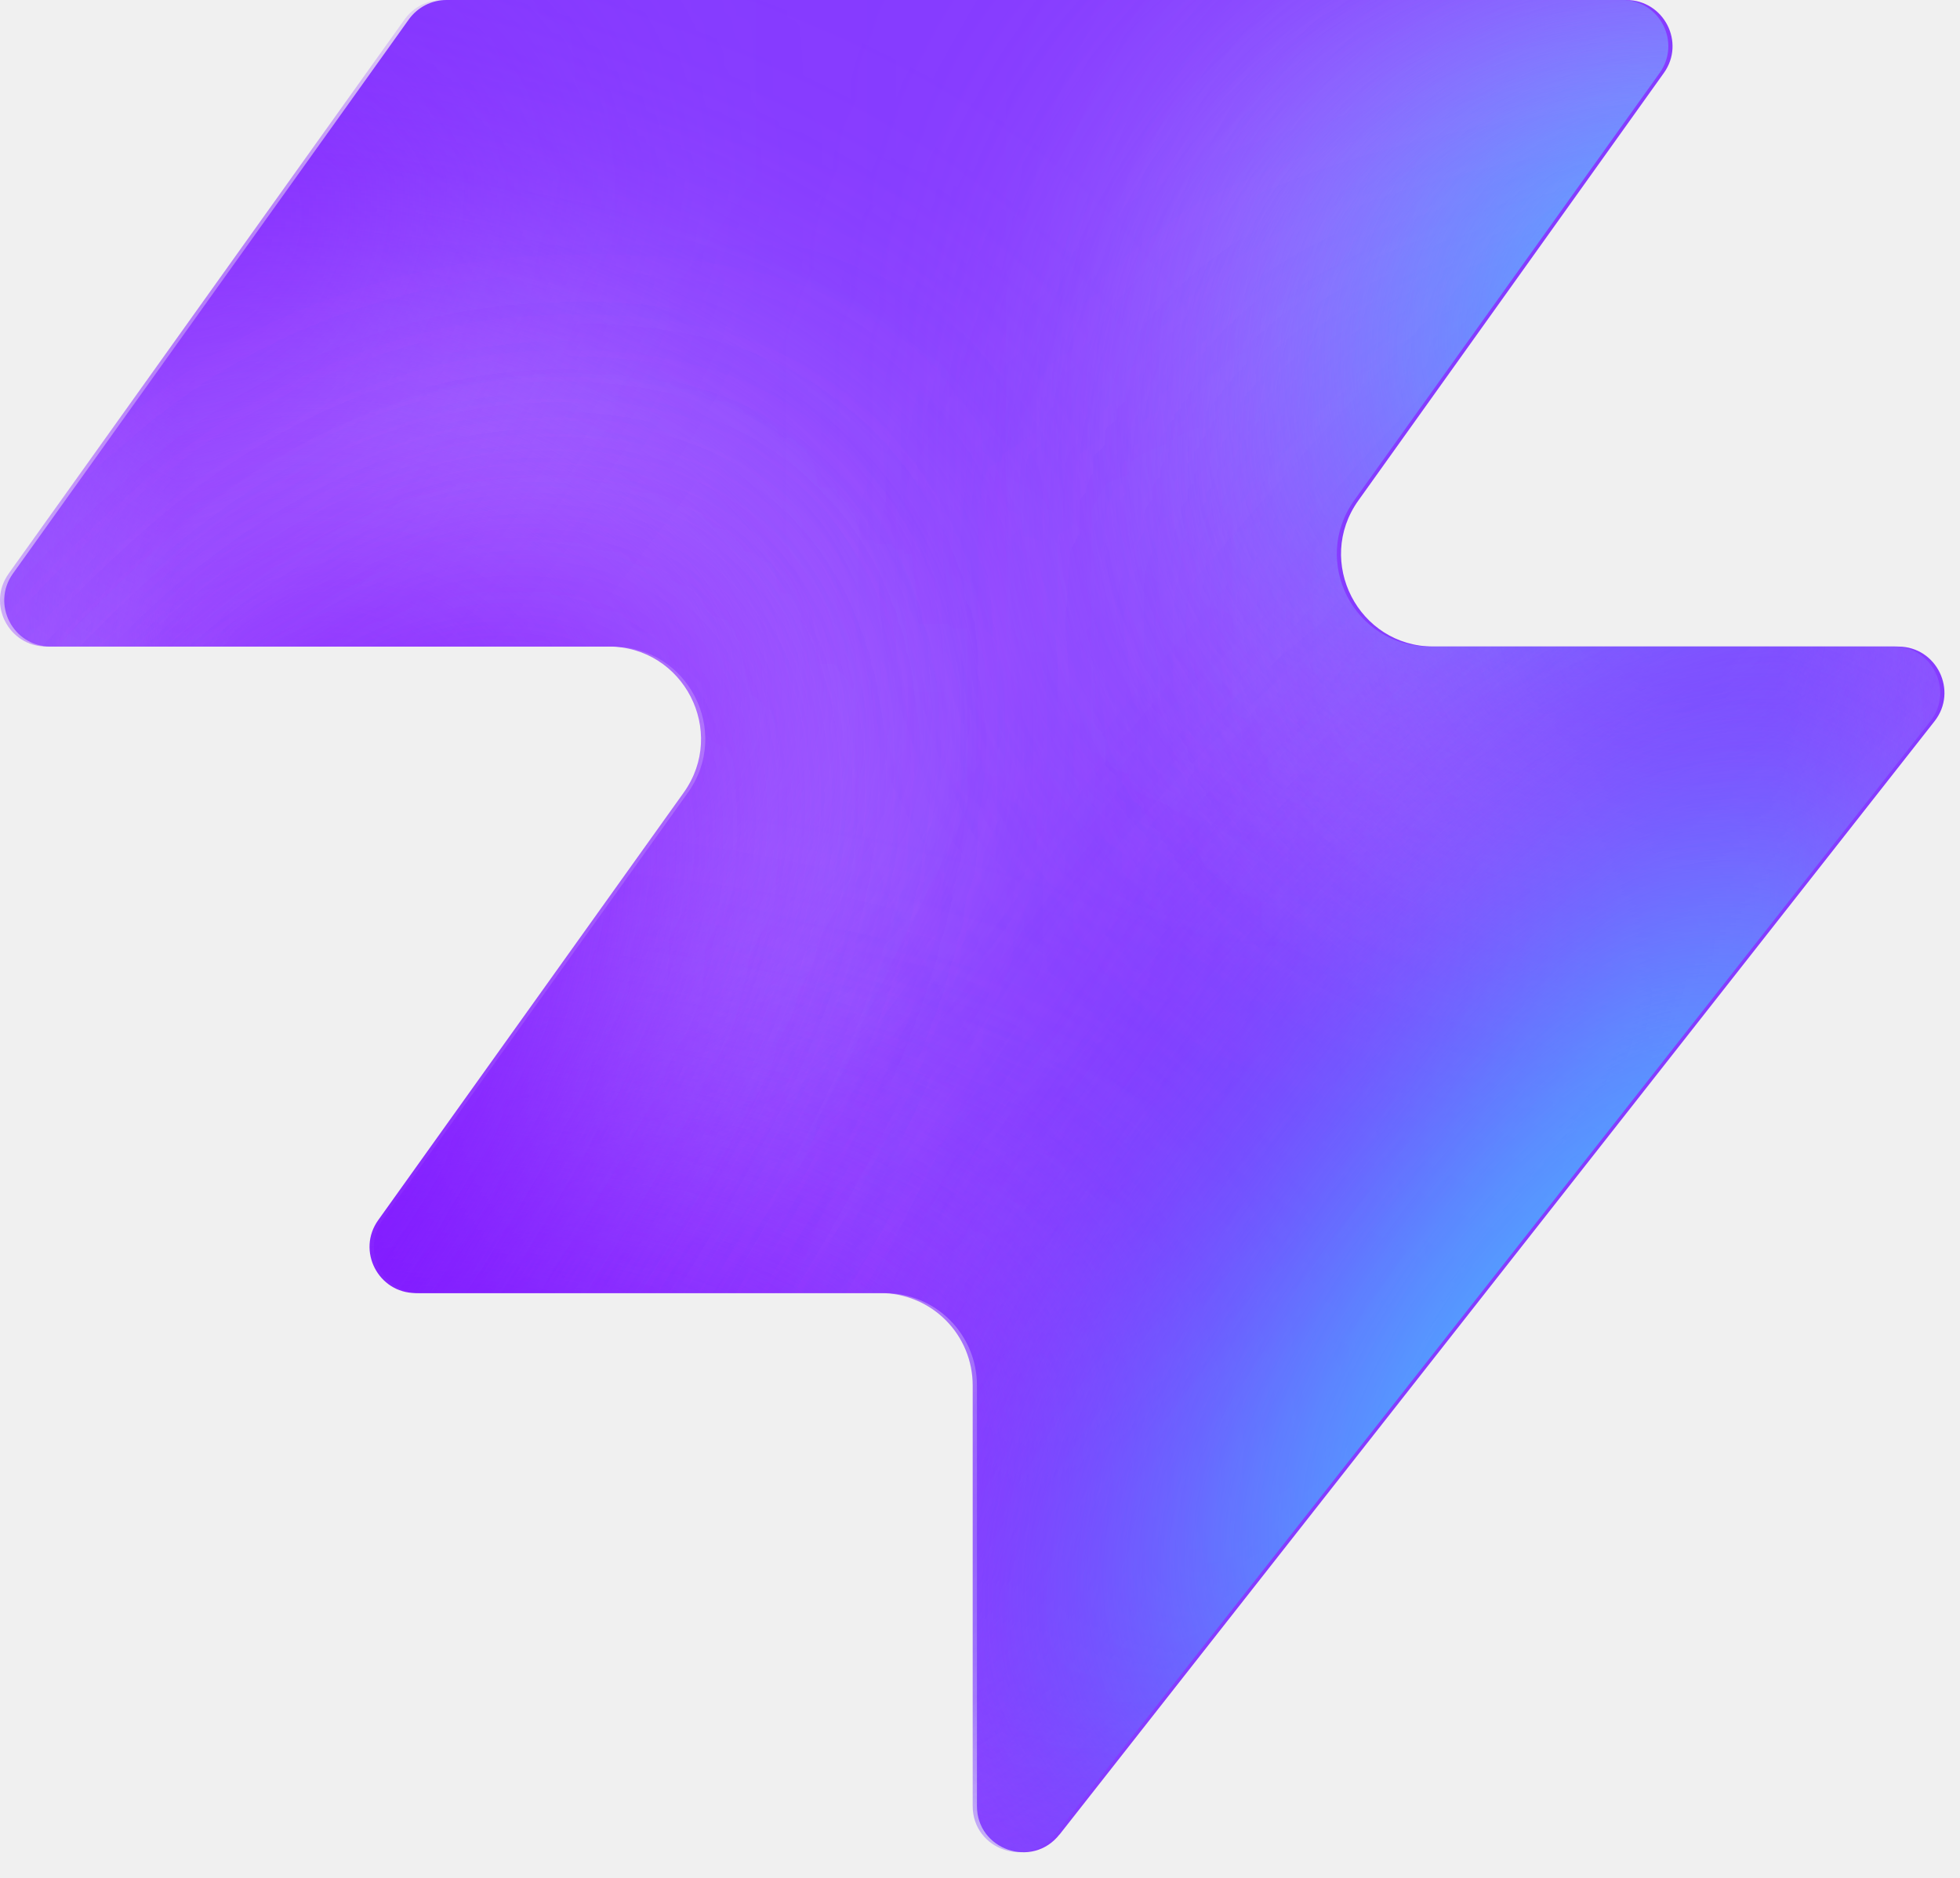
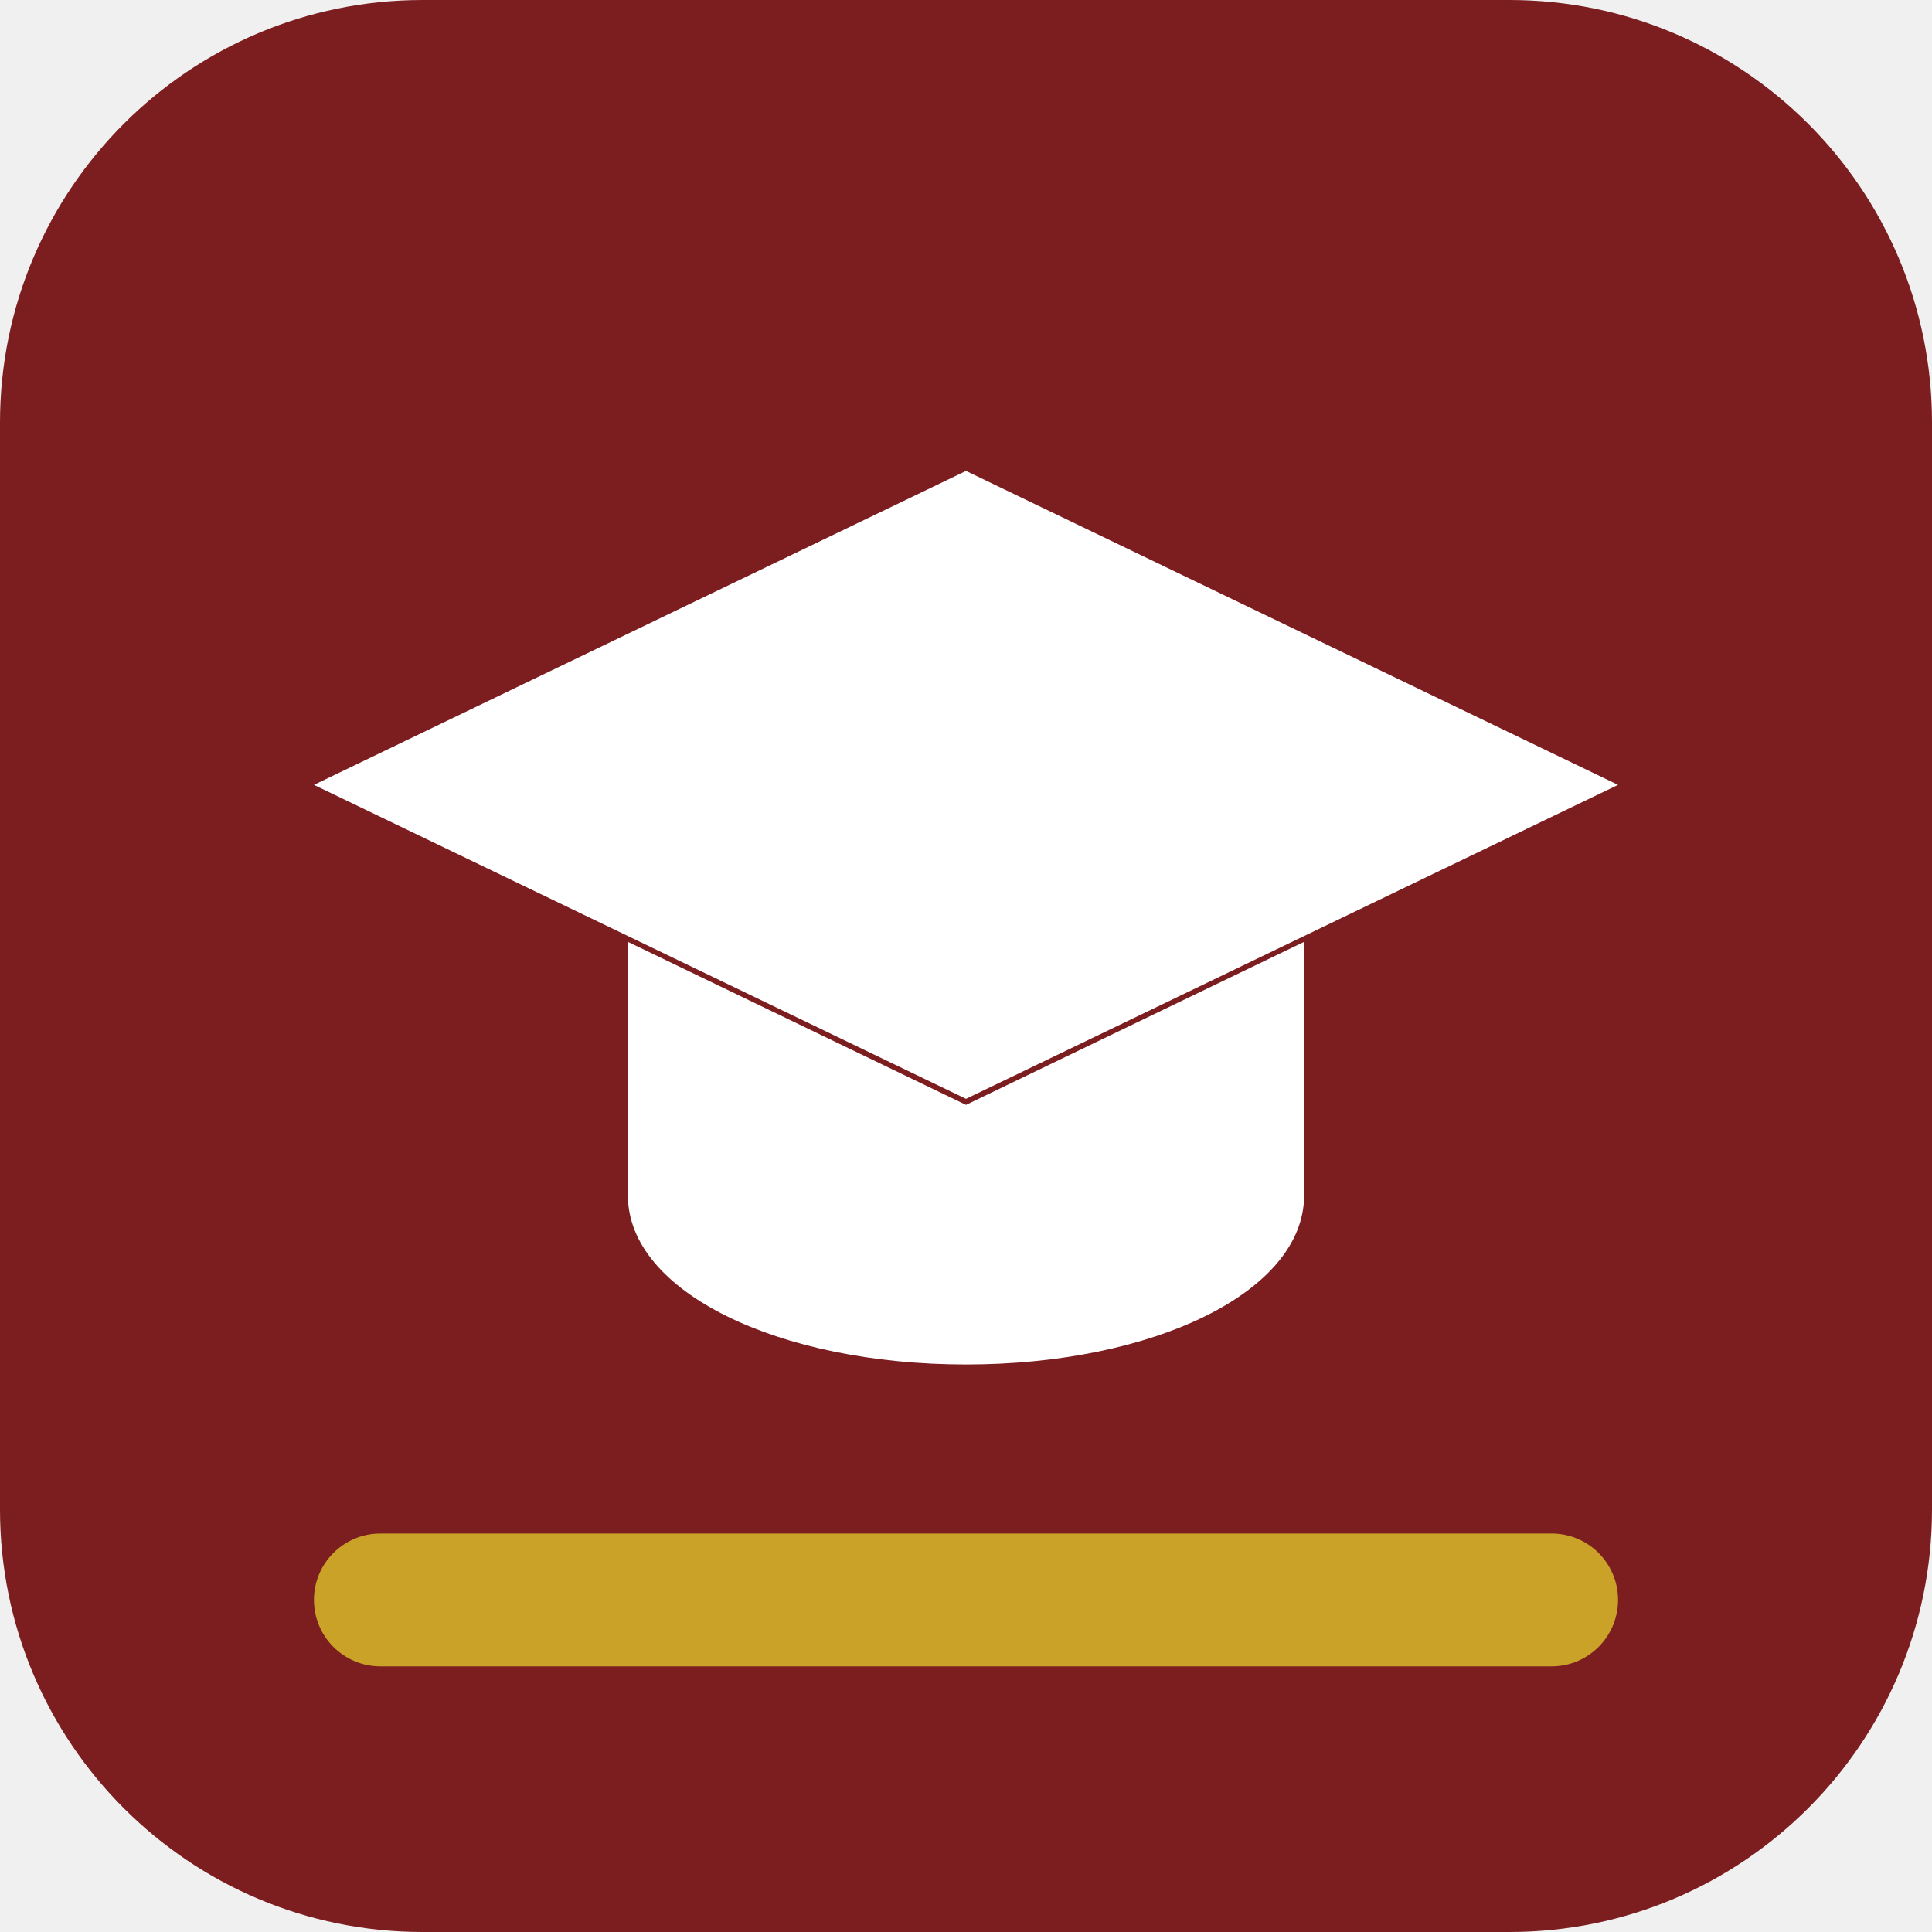
- <svg xmlns="http://www.w3.org/2000/svg" width="48" height="46" fill="none" viewBox="0 0 48 46">
-   <path fill="#863bff" d="M25.946 44.938c-.664.845-2.021.375-2.021-.698V33.937a2.26 2.26 0 0 0-2.262-2.262H10.287c-.92 0-1.456-1.04-.92-1.788l7.48-10.471c1.07-1.497 0-3.578-1.842-3.578H1.237c-.92 0-1.456-1.04-.92-1.788L10.013.474c.214-.297.556-.474.92-.474h28.894c.92 0 1.456 1.04.92 1.788l-7.48 10.471c-1.07 1.498 0 3.579 1.842 3.579h11.377c.943 0 1.473 1.088.89 1.83L25.947 44.94z" style="fill:#863bff;fill:color(display-p3 .525 .23 1);fill-opacity:1" />
-   <mask id="a" width="48" height="46" x="0" y="0" maskUnits="userSpaceOnUse" style="mask-type:alpha">
-     <path fill="#000" d="M25.842 44.938c-.664.844-2.021.375-2.021-.698V33.937a2.26 2.26 0 0 0-2.262-2.262H10.183c-.92 0-1.456-1.04-.92-1.788l7.48-10.471c1.07-1.498 0-3.579-1.842-3.579H1.133c-.92 0-1.456-1.04-.92-1.787L9.91.473c.214-.297.556-.474.92-.474h28.894c.92 0 1.456 1.04.92 1.788l-7.48 10.471c-1.07 1.498 0 3.578 1.842 3.578h11.377c.943 0 1.473 1.088.89 1.832L25.843 44.94z" style="fill:#000;fill-opacity:1" />
-   </mask>
-   <g mask="url(#a)">
-     <g filter="url(#b)">
-       <ellipse cx="5.508" cy="14.704" fill="#ede6ff" rx="5.508" ry="14.704" style="fill:#ede6ff;fill:color(display-p3 .927 .903 1);fill-opacity:1" transform="matrix(.00324 1 1 -.00324 -4.47 31.516)" />
-     </g>
-     <g filter="url(#c)">
-       <ellipse cx="10.399" cy="29.851" fill="#ede6ff" rx="10.399" ry="29.851" style="fill:#ede6ff;fill:color(display-p3 .927 .903 1);fill-opacity:1" transform="matrix(.00324 1 1 -.00324 -39.328 7.883)" />
-     </g>
-     <g filter="url(#d)">
-       <ellipse cx="5.508" cy="30.487" fill="#7e14ff" rx="5.508" ry="30.487" style="fill:#7e14ff;fill:color(display-p3 .492 .077 1);fill-opacity:1" transform="rotate(89.814 -25.913 -14.639)scale(1 -1)" />
-     </g>
-     <g filter="url(#e)">
-       <ellipse cx="5.508" cy="30.599" fill="#7e14ff" rx="5.508" ry="30.599" style="fill:#7e14ff;fill:color(display-p3 .492 .077 1);fill-opacity:1" transform="rotate(89.814 -32.644 -3.334)scale(1 -1)" />
-     </g>
-     <g filter="url(#f)">
-       <ellipse cx="5.508" cy="30.599" fill="#7e14ff" rx="5.508" ry="30.599" style="fill:#7e14ff;fill:color(display-p3 .492 .077 1);fill-opacity:1" transform="matrix(.00324 1 1 -.00324 -34.34 30.47)" />
-     </g>
-     <g filter="url(#g)">
-       <ellipse cx="14.072" cy="22.078" fill="#ede6ff" rx="14.072" ry="22.078" style="fill:#ede6ff;fill:color(display-p3 .927 .903 1);fill-opacity:1" transform="rotate(93.35 24.506 48.493)scale(-1 1)" />
-     </g>
-     <g filter="url(#h)">
-       <ellipse cx="3.47" cy="21.501" fill="#7e14ff" rx="3.47" ry="21.501" style="fill:#7e14ff;fill:color(display-p3 .492 .077 1);fill-opacity:1" transform="rotate(89.009 28.708 47.59)scale(-1 1)" />
-     </g>
-     <g filter="url(#i)">
-       <ellipse cx="3.47" cy="21.501" fill="#7e14ff" rx="3.47" ry="21.501" style="fill:#7e14ff;fill:color(display-p3 .492 .077 1);fill-opacity:1" transform="rotate(89.009 28.708 47.59)scale(-1 1)" />
-     </g>
-     <g filter="url(#j)">
-       <ellipse cx=".387" cy="8.972" fill="#7e14ff" rx="4.407" ry="29.108" style="fill:#7e14ff;fill:color(display-p3 .492 .077 1);fill-opacity:1" transform="rotate(39.51 .387 8.972)" />
-     </g>
-     <g filter="url(#k)">
-       <ellipse cx="47.523" cy="-6.092" fill="#7e14ff" rx="4.407" ry="29.108" style="fill:#7e14ff;fill:color(display-p3 .492 .077 1);fill-opacity:1" transform="rotate(37.892 47.523 -6.092)" />
-     </g>
-     <g filter="url(#l)">
-       <ellipse cx="41.412" cy="6.333" fill="#47bfff" rx="5.971" ry="9.665" style="fill:#47bfff;fill:color(display-p3 .28 .748 1);fill-opacity:1" transform="rotate(37.892 41.412 6.333)" />
-     </g>
-     <g filter="url(#m)">
-       <ellipse cx="-1.879" cy="38.332" fill="#7e14ff" rx="4.407" ry="29.108" style="fill:#7e14ff;fill:color(display-p3 .492 .077 1);fill-opacity:1" transform="rotate(37.892 -1.88 38.332)" />
-     </g>
-     <g filter="url(#n)">
-       <ellipse cx="-1.879" cy="38.332" fill="#7e14ff" rx="4.407" ry="29.108" style="fill:#7e14ff;fill:color(display-p3 .492 .077 1);fill-opacity:1" transform="rotate(37.892 -1.88 38.332)" />
-     </g>
-     <g filter="url(#o)">
-       <ellipse cx="35.651" cy="29.907" fill="#7e14ff" rx="4.407" ry="29.108" style="fill:#7e14ff;fill:color(display-p3 .492 .077 1);fill-opacity:1" transform="rotate(37.892 35.651 29.907)" />
-     </g>
-     <g filter="url(#p)">
-       <ellipse cx="38.418" cy="32.4" fill="#47bfff" rx="5.971" ry="15.297" style="fill:#47bfff;fill:color(display-p3 .28 .748 1);fill-opacity:1" transform="rotate(37.892 38.418 32.4)" />
-     </g>
-   </g>
-   <defs>
-     <filter id="b" width="60.045" height="41.654" x="-19.77" y="16.149" color-interpolation-filters="sRGB" filterUnits="userSpaceOnUse">
-       <feFlood flood-opacity="0" result="BackgroundImageFix" />
-       <feBlend in="SourceGraphic" in2="BackgroundImageFix" result="shape" />
-       <feGaussianBlur result="effect1_foregroundBlur_2002_17158" stdDeviation="7.659" />
-     </filter>
-     <filter id="c" width="90.34" height="51.437" x="-54.613" y="-7.533" color-interpolation-filters="sRGB" filterUnits="userSpaceOnUse">
-       <feFlood flood-opacity="0" result="BackgroundImageFix" />
-       <feBlend in="SourceGraphic" in2="BackgroundImageFix" result="shape" />
-       <feGaussianBlur result="effect1_foregroundBlur_2002_17158" stdDeviation="7.659" />
-     </filter>
-     <filter id="d" width="79.355" height="29.4" x="-49.64" y="2.03" color-interpolation-filters="sRGB" filterUnits="userSpaceOnUse">
-       <feFlood flood-opacity="0" result="BackgroundImageFix" />
-       <feBlend in="SourceGraphic" in2="BackgroundImageFix" result="shape" />
-       <feGaussianBlur result="effect1_foregroundBlur_2002_17158" stdDeviation="4.596" />
-     </filter>
-     <filter id="e" width="79.579" height="29.4" x="-45.045" y="20.029" color-interpolation-filters="sRGB" filterUnits="userSpaceOnUse">
-       <feFlood flood-opacity="0" result="BackgroundImageFix" />
-       <feBlend in="SourceGraphic" in2="BackgroundImageFix" result="shape" />
-       <feGaussianBlur result="effect1_foregroundBlur_2002_17158" stdDeviation="4.596" />
-     </filter>
-     <filter id="f" width="79.579" height="29.4" x="-43.513" y="21.178" color-interpolation-filters="sRGB" filterUnits="userSpaceOnUse">
-       <feFlood flood-opacity="0" result="BackgroundImageFix" />
-       <feBlend in="SourceGraphic" in2="BackgroundImageFix" result="shape" />
-       <feGaussianBlur result="effect1_foregroundBlur_2002_17158" stdDeviation="4.596" />
-     </filter>
-     <filter id="g" width="74.749" height="58.852" x="15.756" y="-17.901" color-interpolation-filters="sRGB" filterUnits="userSpaceOnUse">
-       <feFlood flood-opacity="0" result="BackgroundImageFix" />
-       <feBlend in="SourceGraphic" in2="BackgroundImageFix" result="shape" />
-       <feGaussianBlur result="effect1_foregroundBlur_2002_17158" stdDeviation="7.659" />
-     </filter>
-     <filter id="h" width="61.377" height="25.362" x="23.548" y="2.284" color-interpolation-filters="sRGB" filterUnits="userSpaceOnUse">
-       <feFlood flood-opacity="0" result="BackgroundImageFix" />
-       <feBlend in="SourceGraphic" in2="BackgroundImageFix" result="shape" />
-       <feGaussianBlur result="effect1_foregroundBlur_2002_17158" stdDeviation="4.596" />
-     </filter>
-     <filter id="i" width="61.377" height="25.362" x="23.548" y="2.284" color-interpolation-filters="sRGB" filterUnits="userSpaceOnUse">
-       <feFlood flood-opacity="0" result="BackgroundImageFix" />
-       <feBlend in="SourceGraphic" in2="BackgroundImageFix" result="shape" />
-       <feGaussianBlur result="effect1_foregroundBlur_2002_17158" stdDeviation="4.596" />
-     </filter>
-     <filter id="j" width="56.045" height="63.649" x="-27.636" y="-22.853" color-interpolation-filters="sRGB" filterUnits="userSpaceOnUse">
-       <feFlood flood-opacity="0" result="BackgroundImageFix" />
-       <feBlend in="SourceGraphic" in2="BackgroundImageFix" result="shape" />
-       <feGaussianBlur result="effect1_foregroundBlur_2002_17158" stdDeviation="4.596" />
-     </filter>
-     <filter id="k" width="54.814" height="64.646" x="20.116" y="-38.415" color-interpolation-filters="sRGB" filterUnits="userSpaceOnUse">
-       <feFlood flood-opacity="0" result="BackgroundImageFix" />
-       <feBlend in="SourceGraphic" in2="BackgroundImageFix" result="shape" />
-       <feGaussianBlur result="effect1_foregroundBlur_2002_17158" stdDeviation="4.596" />
-     </filter>
-     <filter id="l" width="33.541" height="35.313" x="24.641" y="-11.323" color-interpolation-filters="sRGB" filterUnits="userSpaceOnUse">
-       <feFlood flood-opacity="0" result="BackgroundImageFix" />
-       <feBlend in="SourceGraphic" in2="BackgroundImageFix" result="shape" />
-       <feGaussianBlur result="effect1_foregroundBlur_2002_17158" stdDeviation="4.596" />
-     </filter>
-     <filter id="m" width="54.814" height="64.646" x="-29.286" y="6.009" color-interpolation-filters="sRGB" filterUnits="userSpaceOnUse">
-       <feFlood flood-opacity="0" result="BackgroundImageFix" />
-       <feBlend in="SourceGraphic" in2="BackgroundImageFix" result="shape" />
-       <feGaussianBlur result="effect1_foregroundBlur_2002_17158" stdDeviation="4.596" />
-     </filter>
-     <filter id="n" width="54.814" height="64.646" x="-29.286" y="6.009" color-interpolation-filters="sRGB" filterUnits="userSpaceOnUse">
-       <feFlood flood-opacity="0" result="BackgroundImageFix" />
-       <feBlend in="SourceGraphic" in2="BackgroundImageFix" result="shape" />
-       <feGaussianBlur result="effect1_foregroundBlur_2002_17158" stdDeviation="4.596" />
-     </filter>
-     <filter id="o" width="54.814" height="64.646" x="8.244" y="-2.416" color-interpolation-filters="sRGB" filterUnits="userSpaceOnUse">
-       <feFlood flood-opacity="0" result="BackgroundImageFix" />
-       <feBlend in="SourceGraphic" in2="BackgroundImageFix" result="shape" />
-       <feGaussianBlur result="effect1_foregroundBlur_2002_17158" stdDeviation="4.596" />
-     </filter>
-     <filter id="p" width="39.409" height="43.623" x="18.713" y="10.588" color-interpolation-filters="sRGB" filterUnits="userSpaceOnUse">
-       <feFlood flood-opacity="0" result="BackgroundImageFix" />
-       <feBlend in="SourceGraphic" in2="BackgroundImageFix" result="shape" />
-       <feGaussianBlur result="effect1_foregroundBlur_2002_17158" stdDeviation="4.596" />
-     </filter>
-   </defs>
+ <svg xmlns="http://www.w3.org/2000/svg" viewBox="0 0 32 32" role="img" aria-label="Pampanga GrantConnect">
+   <rect width="32" height="32" rx="7" fill="#7C1D20" />
+   <path d="M16 7.8 26.8 13 16 18.2 5.2 13z" fill="#ffffff" />
+   <path d="M10.4 15.6 16 18.3l5.6-2.7v4.2c0 1.6-2.5 2.8-5.6 2.8s-5.6-1.2-5.6-2.8z" fill="#ffffff" />
+   <rect x="5.2" y="25.4" width="21.6" height="2.2" rx="1.1" fill="#C9A227" />
</svg>
